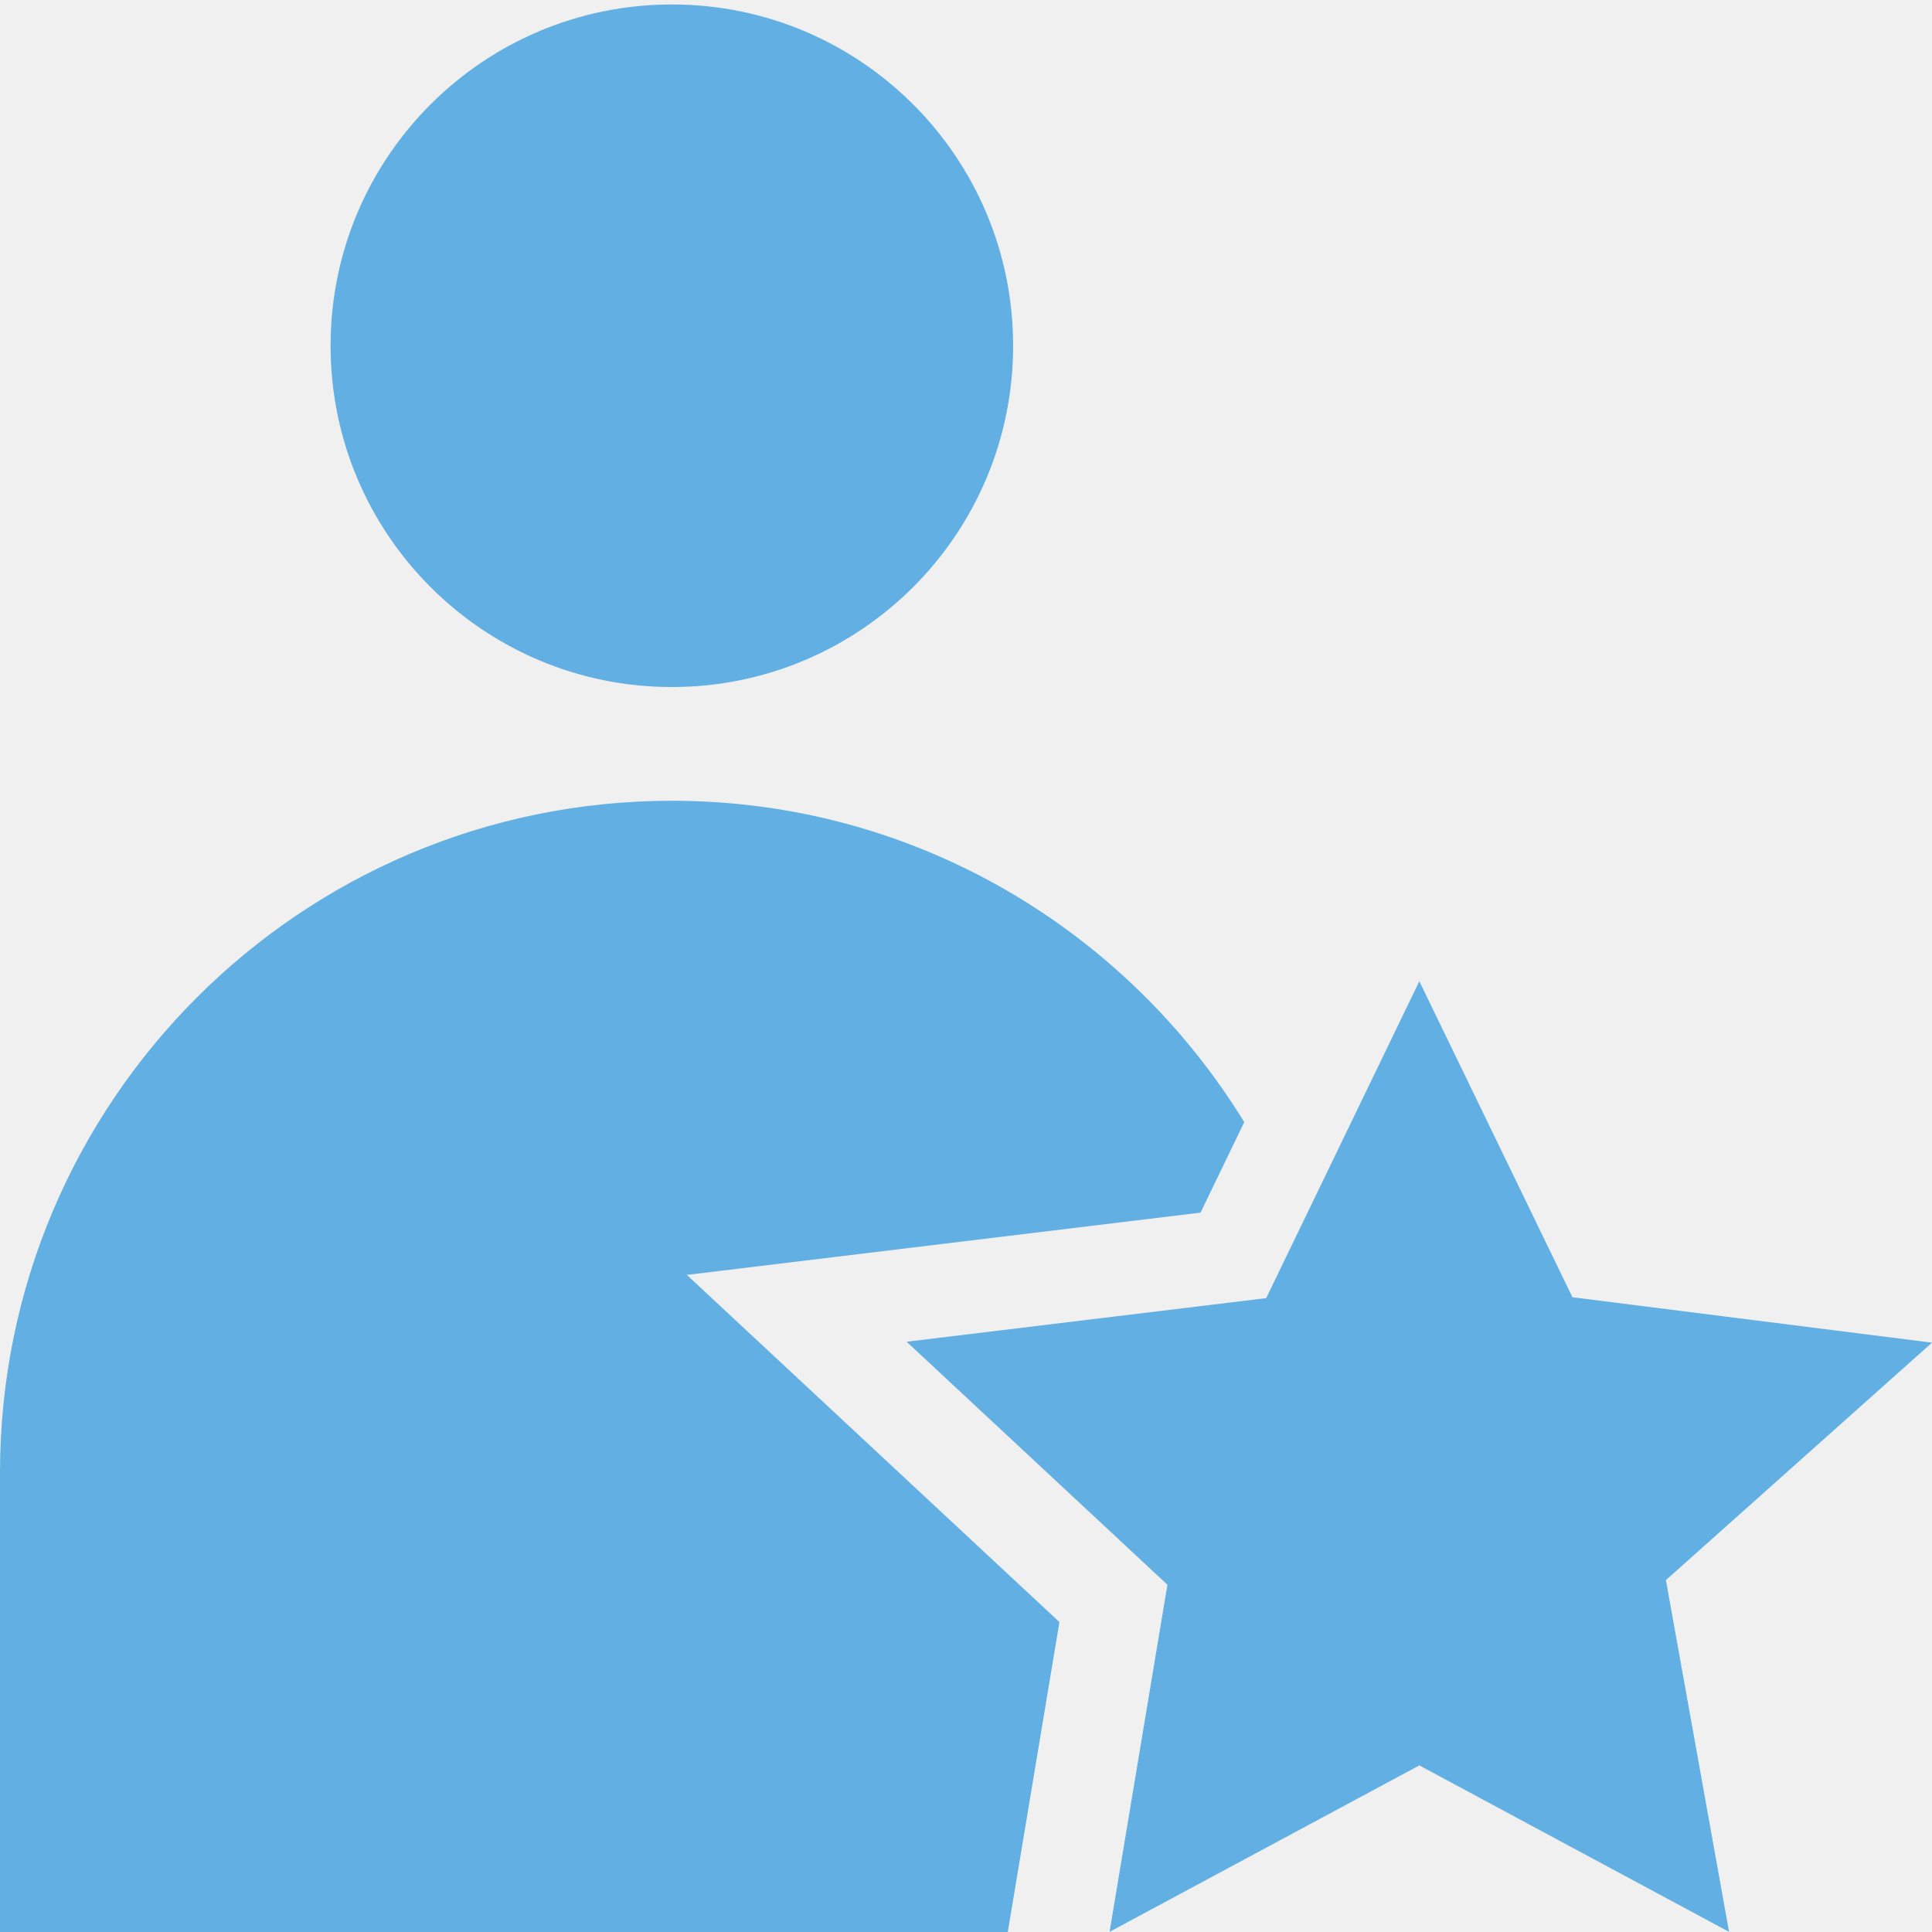
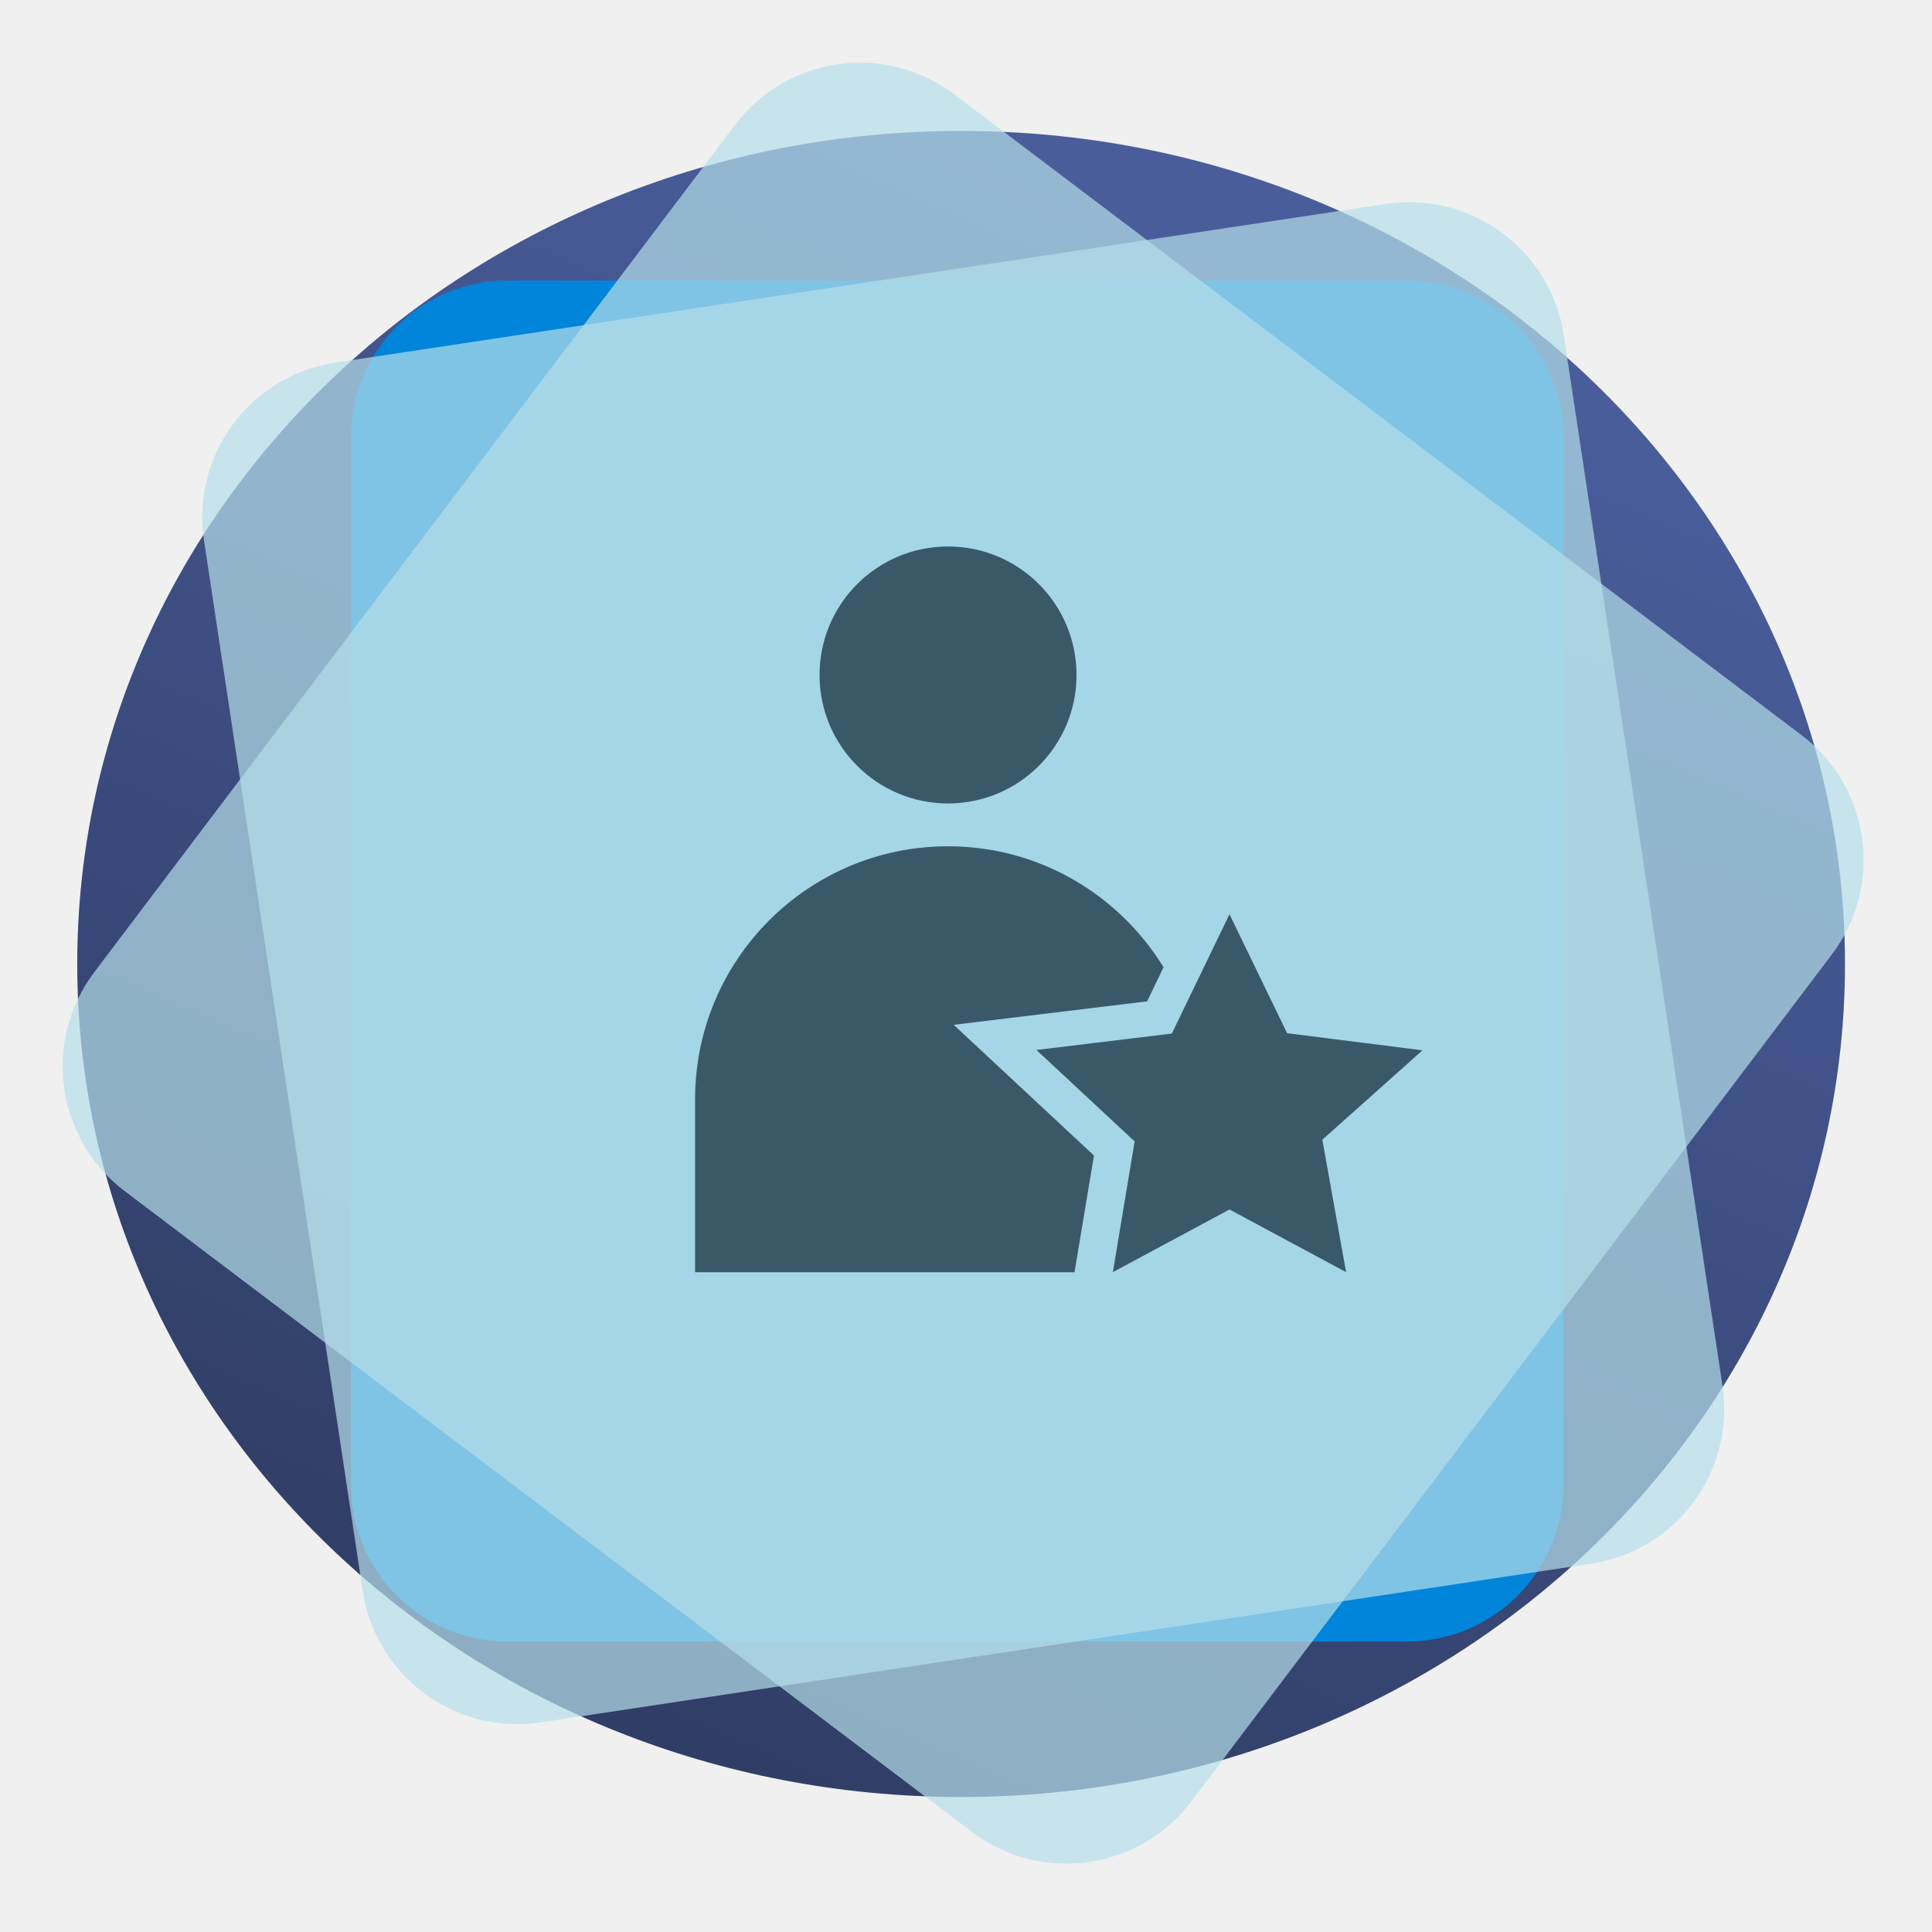
- <svg xmlns="http://www.w3.org/2000/svg" width="48" height="48" viewBox="0 0 48 48" fill="none">
-   <g clip-path="url(#clip0_379_50)">
-     <path d="M16.692 17.069C21.375 17.069 25.171 13.273 25.171 8.59C25.171 3.907 21.375 0.111 16.692 0.111C12.009 0.111 8.213 3.907 8.213 8.59C8.213 13.273 12.009 17.069 16.692 17.069Z" fill="#0185DA" fill-opacity="0.59" />
-     <path d="M35.263 24.379L31.458 32.252L22.525 33.335L29.004 39.372L27.567 47.996L35.263 43.861L42.958 47.996L41.389 39.257L48 33.358L39.067 32.23L35.263 24.379Z" fill="#0185DA" fill-opacity="0.59" />
-     <path d="M26.321 40.3L17.065 31.675L29.827 30.127L30.913 27.879C27.977 23.096 22.715 19.895 16.692 19.895C7.473 19.895 0 27.369 0 36.588V41.252V48H25.038L26.321 40.3Z" fill="#0185DA" fill-opacity="0.59" />
-   </g>
+ <svg xmlns="http://www.w3.org/2000/svg" width="247" height="247" viewBox="0 0 247 247" fill="none">
+   <ellipse cx="122.875" cy="123.24" rx="113" ry="106.5" fill="url(#paint0_linear_380_69)" />
+   <rect x="44.875" y="35.864" width="155" height="174" rx="20" fill="#0185DA" />
+   <rect x="106.051" width="175.811" height="175.811" rx="20" transform="rotate(37.1 106.051 0)" fill="#B5DFEA" fill-opacity="0.7" />
+   <rect x="196.938" y="23.087" width="175.811" height="175.811" rx="20" transform="rotate(81.4092 196.938 23.0872)" fill="#B5DFEA" fill-opacity="0.7" />
+   <path d="M121.203 102.72C130.276 102.72 137.631 95.365 137.631 86.292C137.631 77.219 130.276 69.864 121.203 69.864C112.13 69.864 104.775 77.219 104.775 86.292C104.775 95.365 112.13 102.72 121.203 102.72Z" fill="#001624" fill-opacity="0.65" />
+   <path d="M157.186 116.883L149.813 132.137L132.506 134.235L145.059 145.931L142.275 162.64L157.186 154.629L172.094 162.64L169.055 145.709L181.863 134.279L164.556 132.094L157.186 116.883Z" fill="#001624" fill-opacity="0.65" />
+   <path d="M139.86 147.73L121.926 131.019L146.653 128.02L148.757 123.664C143.068 114.397 132.873 108.195 121.204 108.195C103.342 108.195 88.863 122.676 88.863 140.538V149.574V162.648H137.374L139.86 147.73Z" fill="#001624" fill-opacity="0.65" />
  <defs>
-     <clipPath id="clip0_379_50">
-       <rect width="48" height="48" fill="white" />
-     </clipPath>
+     <linearGradient id="paint0_linear_380_69" x1="190.875" y1="47.24" x2="33.375" y2="404.74" gradientUnits="userSpaceOnUse">
+       <stop stop-color="#495D9B" />
+       <stop offset="1" stop-color="#192035" />
+     </linearGradient>
  </defs>
</svg>
